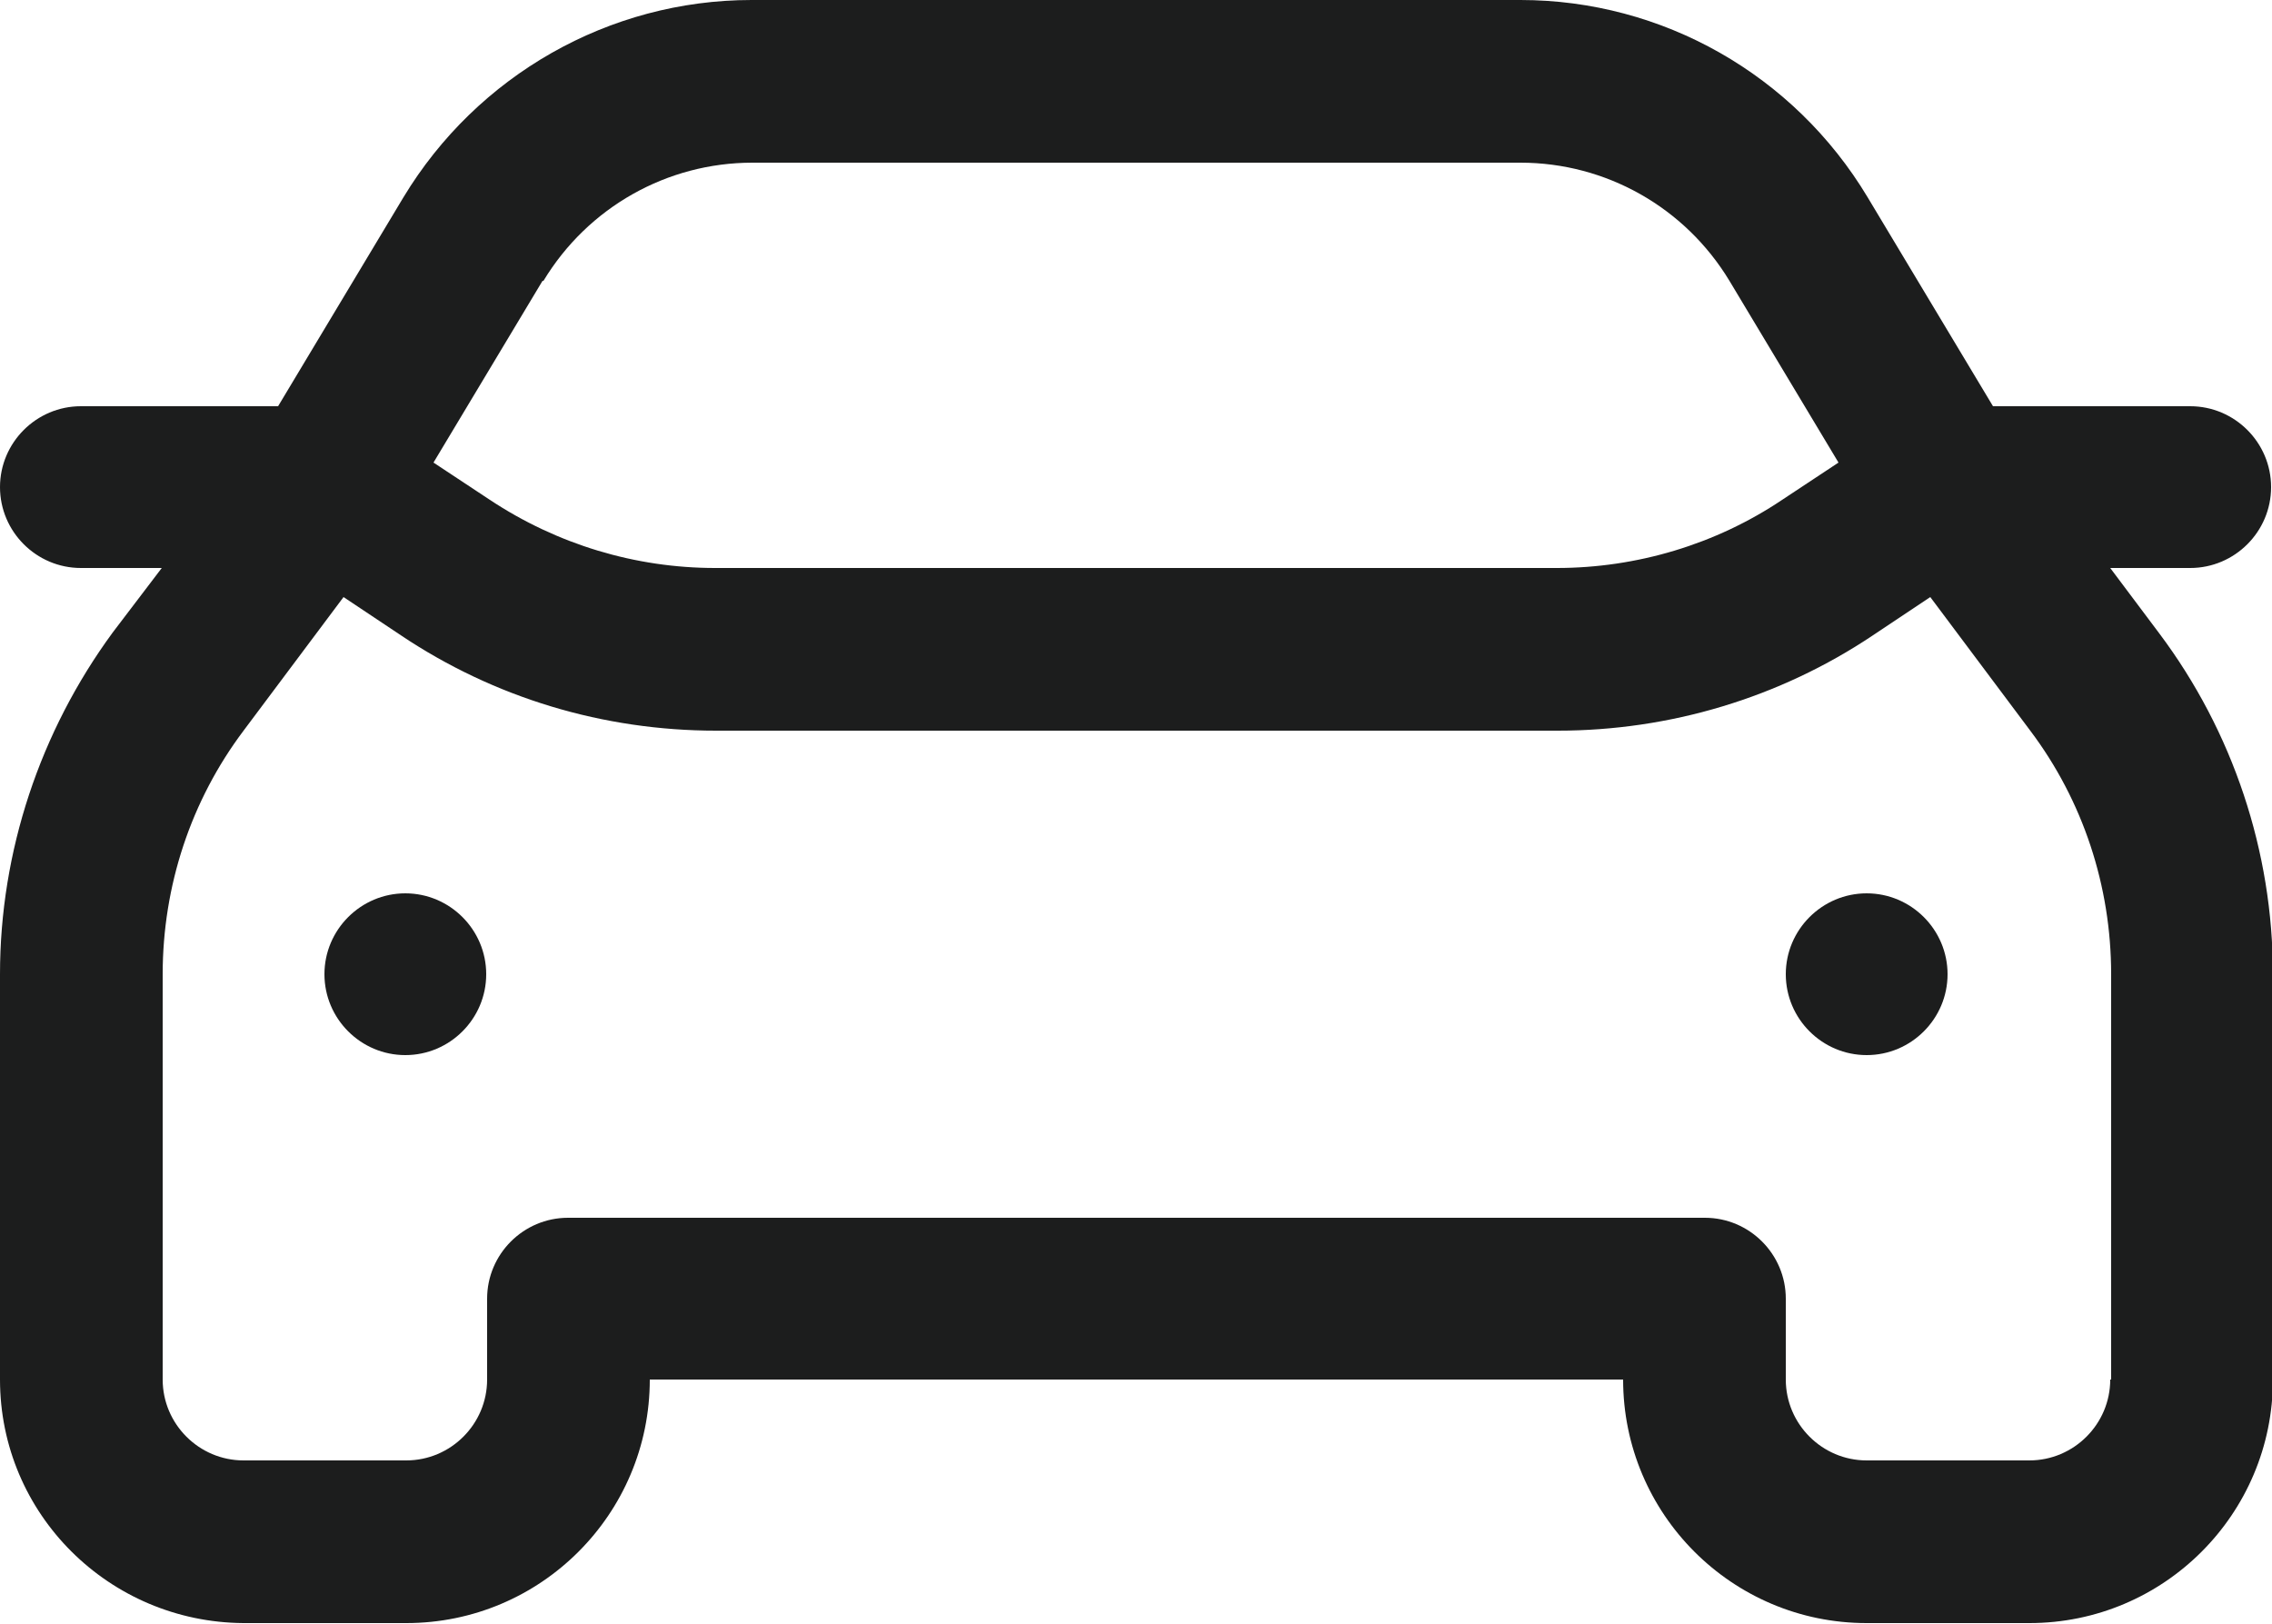
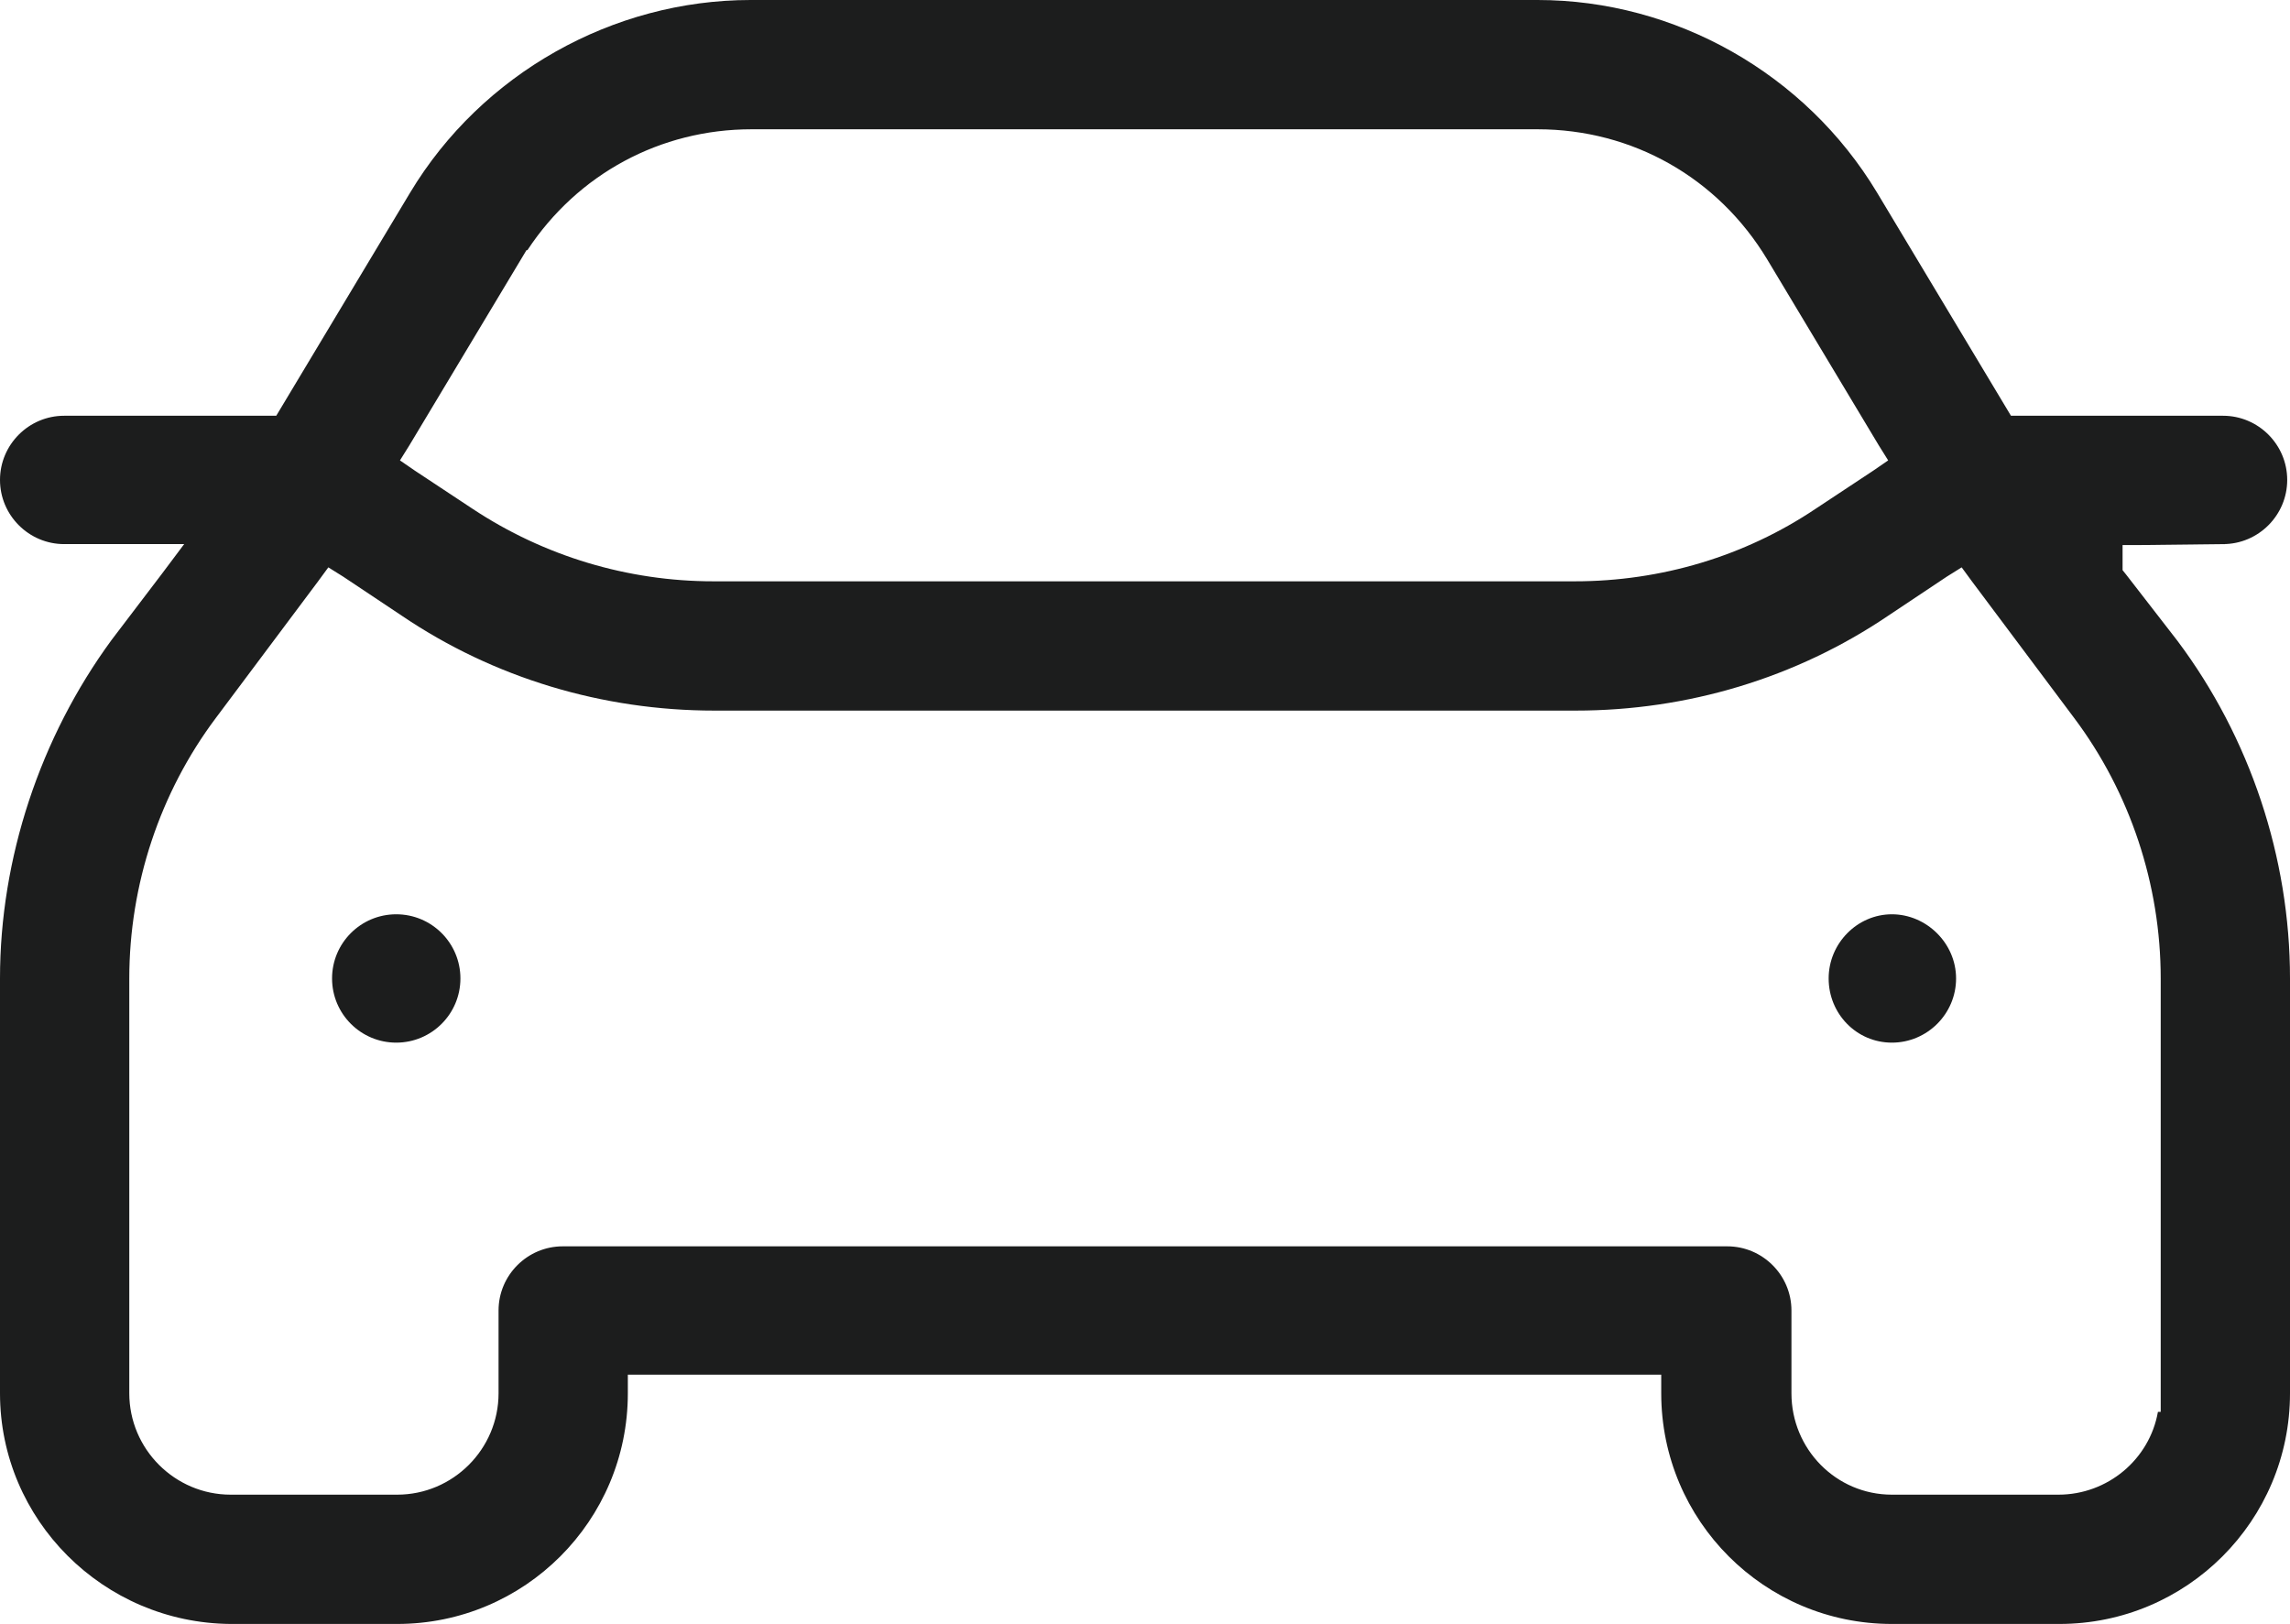
- <svg xmlns="http://www.w3.org/2000/svg" id="Layer_2" data-name="Layer 2" viewBox="0 0 25 17.86">
+ <svg xmlns="http://www.w3.org/2000/svg" id="Layer_2" data-name="Layer 2" viewBox="0 0 24.62 17.46">
  <defs>
    <style>
      .cls-1 {
        fill: #1c1d1d;
      }
    </style>
  </defs>
-   <g id="Layer_1-2" data-name="Layer 1">
-     <g id="insep1-1">
-       <path id="Path_235" data-name="Path 235" class="cls-1" d="M23.21,6.25h.89c.49,0,.89-.4.89-.89s-.4-.89-.89-.89h-2.17l-1.38-2.3C19.74.82,18.29,0,16.73,0h-8.46c-1.57,0-3.02.83-3.83,2.17l-1.38,2.3H.89c-.49,0-.89.4-.89.89s.4.89.89.89h.89l-.54.71C.44,8.05,0,9.37,0,10.72v4.46c0,1.48,1.2,2.67,2.68,2.68h1.79c1.48,0,2.68-1.2,2.68-2.68h10.71c0,1.48,1.2,2.68,2.68,2.68h1.79c1.48,0,2.68-1.2,2.68-2.68v-4.46c0-1.35-.44-2.67-1.25-3.75l-.54-.72ZM5.98,3.09c.49-.81,1.36-1.3,2.3-1.3h8.45c.94,0,1.81.49,2.3,1.3l1.2,2-.62.41c-.73.49-1.6.75-2.48.75H7.87c-.88,0-1.74-.26-2.48-.75l-.62-.41,1.2-2h0ZM23.22,15.18c0,.49-.4.89-.89.89h-1.79c-.49,0-.89-.4-.89-.89v-.89c0-.49-.4-.89-.89-.89H6.25c-.49,0-.89.4-.89.89v.89c0,.49-.4.89-.89.89h-1.79c-.49,0-.89-.4-.89-.89v-4.46c0-.97.31-1.91.89-2.68l1.1-1.47.63.42c1.03.69,2.23,1.05,3.47,1.05h9.26c1.23,0,2.44-.36,3.47-1.05l.63-.42,1.1,1.47c.58.77.89,1.71.89,2.68v4.46h0Z" />
-       <path id="Path_236" data-name="Path 236" class="cls-1" d="M20.54,11.61c.49,0,.89-.4.89-.89s-.4-.89-.89-.89-.89.4-.89.89h0c0,.49.4.89.89.89Z" />
-       <path id="Path_237" data-name="Path 237" class="cls-1" d="M4.46,11.61c.49,0,.89-.4.89-.89s-.4-.89-.89-.89-.89.4-.89.89h0c0,.49.4.89.89.89Z" />
+   <g id="Layer_2-2" data-name="Layer 2">
+     <g id="Layer_1-2" data-name="Layer 1-2">
+       <g id="insep1-1">
+         <g id="Path_235" data-name="Path 235">
+           <path class="cls-1" d="M23.41,6.89l-.55-.71-.04-.05v-.27h.2s.88-.01.88-.01c.38,0,.69-.31.69-.69s-.31-.69-.69-.69h-2.28l-.06-.1-1.38-2.3c-.77-1.28-2.17-2.07-3.65-2.07h-8.46c-1.48,0-2.89.79-3.66,2.07l-1.38,2.3-.06.1H.69c-.38,0-.69.31-.69.69s.31.69.69.69h1.29l-.24.32-.54.71c-.77,1.05-1.2,2.35-1.2,3.64v4.46c0,1.36,1.11,2.47,2.48,2.48h1.79c1.37,0,2.48-1.11,2.48-2.48v-.2h11.11v.2c0,1.37,1.11,2.48,2.48,2.48h1.8c1.37,0,2.48-1.11,2.48-2.48v-4.46c0-1.3-.43-2.59-1.21-3.63ZM4.4,4.79l1.2-2,.06-.1h.01c.54-.82,1.43-1.3,2.41-1.3h8.45c1.02,0,1.94.52,2.47,1.4l1.2,2,.1.16-.16.11-.62.41c-.76.51-1.66.78-2.59.78H7.67c-.92,0-1.82-.27-2.59-.78l-.62-.41-.16-.11.1-.16ZM23.23,15.18h-.03c-.09.51-.54.89-1.07.89h-1.79c-.6,0-1.08-.49-1.08-1.09v-.89c0-.38-.31-.69-.69-.69H6.05c-.38,0-.69.31-.69.69v.89c0,.6-.49,1.09-1.09,1.09h-1.79c-.6,0-1.09-.49-1.09-1.09v-4.46c0-1.01.33-2,.93-2.8l1.1-1.47.11-.15.16.1.63.42c.99.67,2.16,1.02,3.36,1.02h9.26c1.2,0,2.37-.35,3.36-1.02l.63-.42.16-.1.11.15,1.1,1.47c.6.8.93,1.79.93,2.8v4.66Z" />
+         </g>
+         <g id="Path_236" data-name="Path 236">
+           <path class="cls-1" d="M21.03,10.52c0,.38-.31.69-.69.69s-.68-.31-.68-.69.31-.69.68-.69.69.31.69.69Z" />
+         </g>
+         <g id="Path_237" data-name="Path 237">
+           <circle class="cls-1" cx="4.26" cy="10.52" r=".69" />
+         </g>
+       </g>
    </g>
  </g>
</svg>
